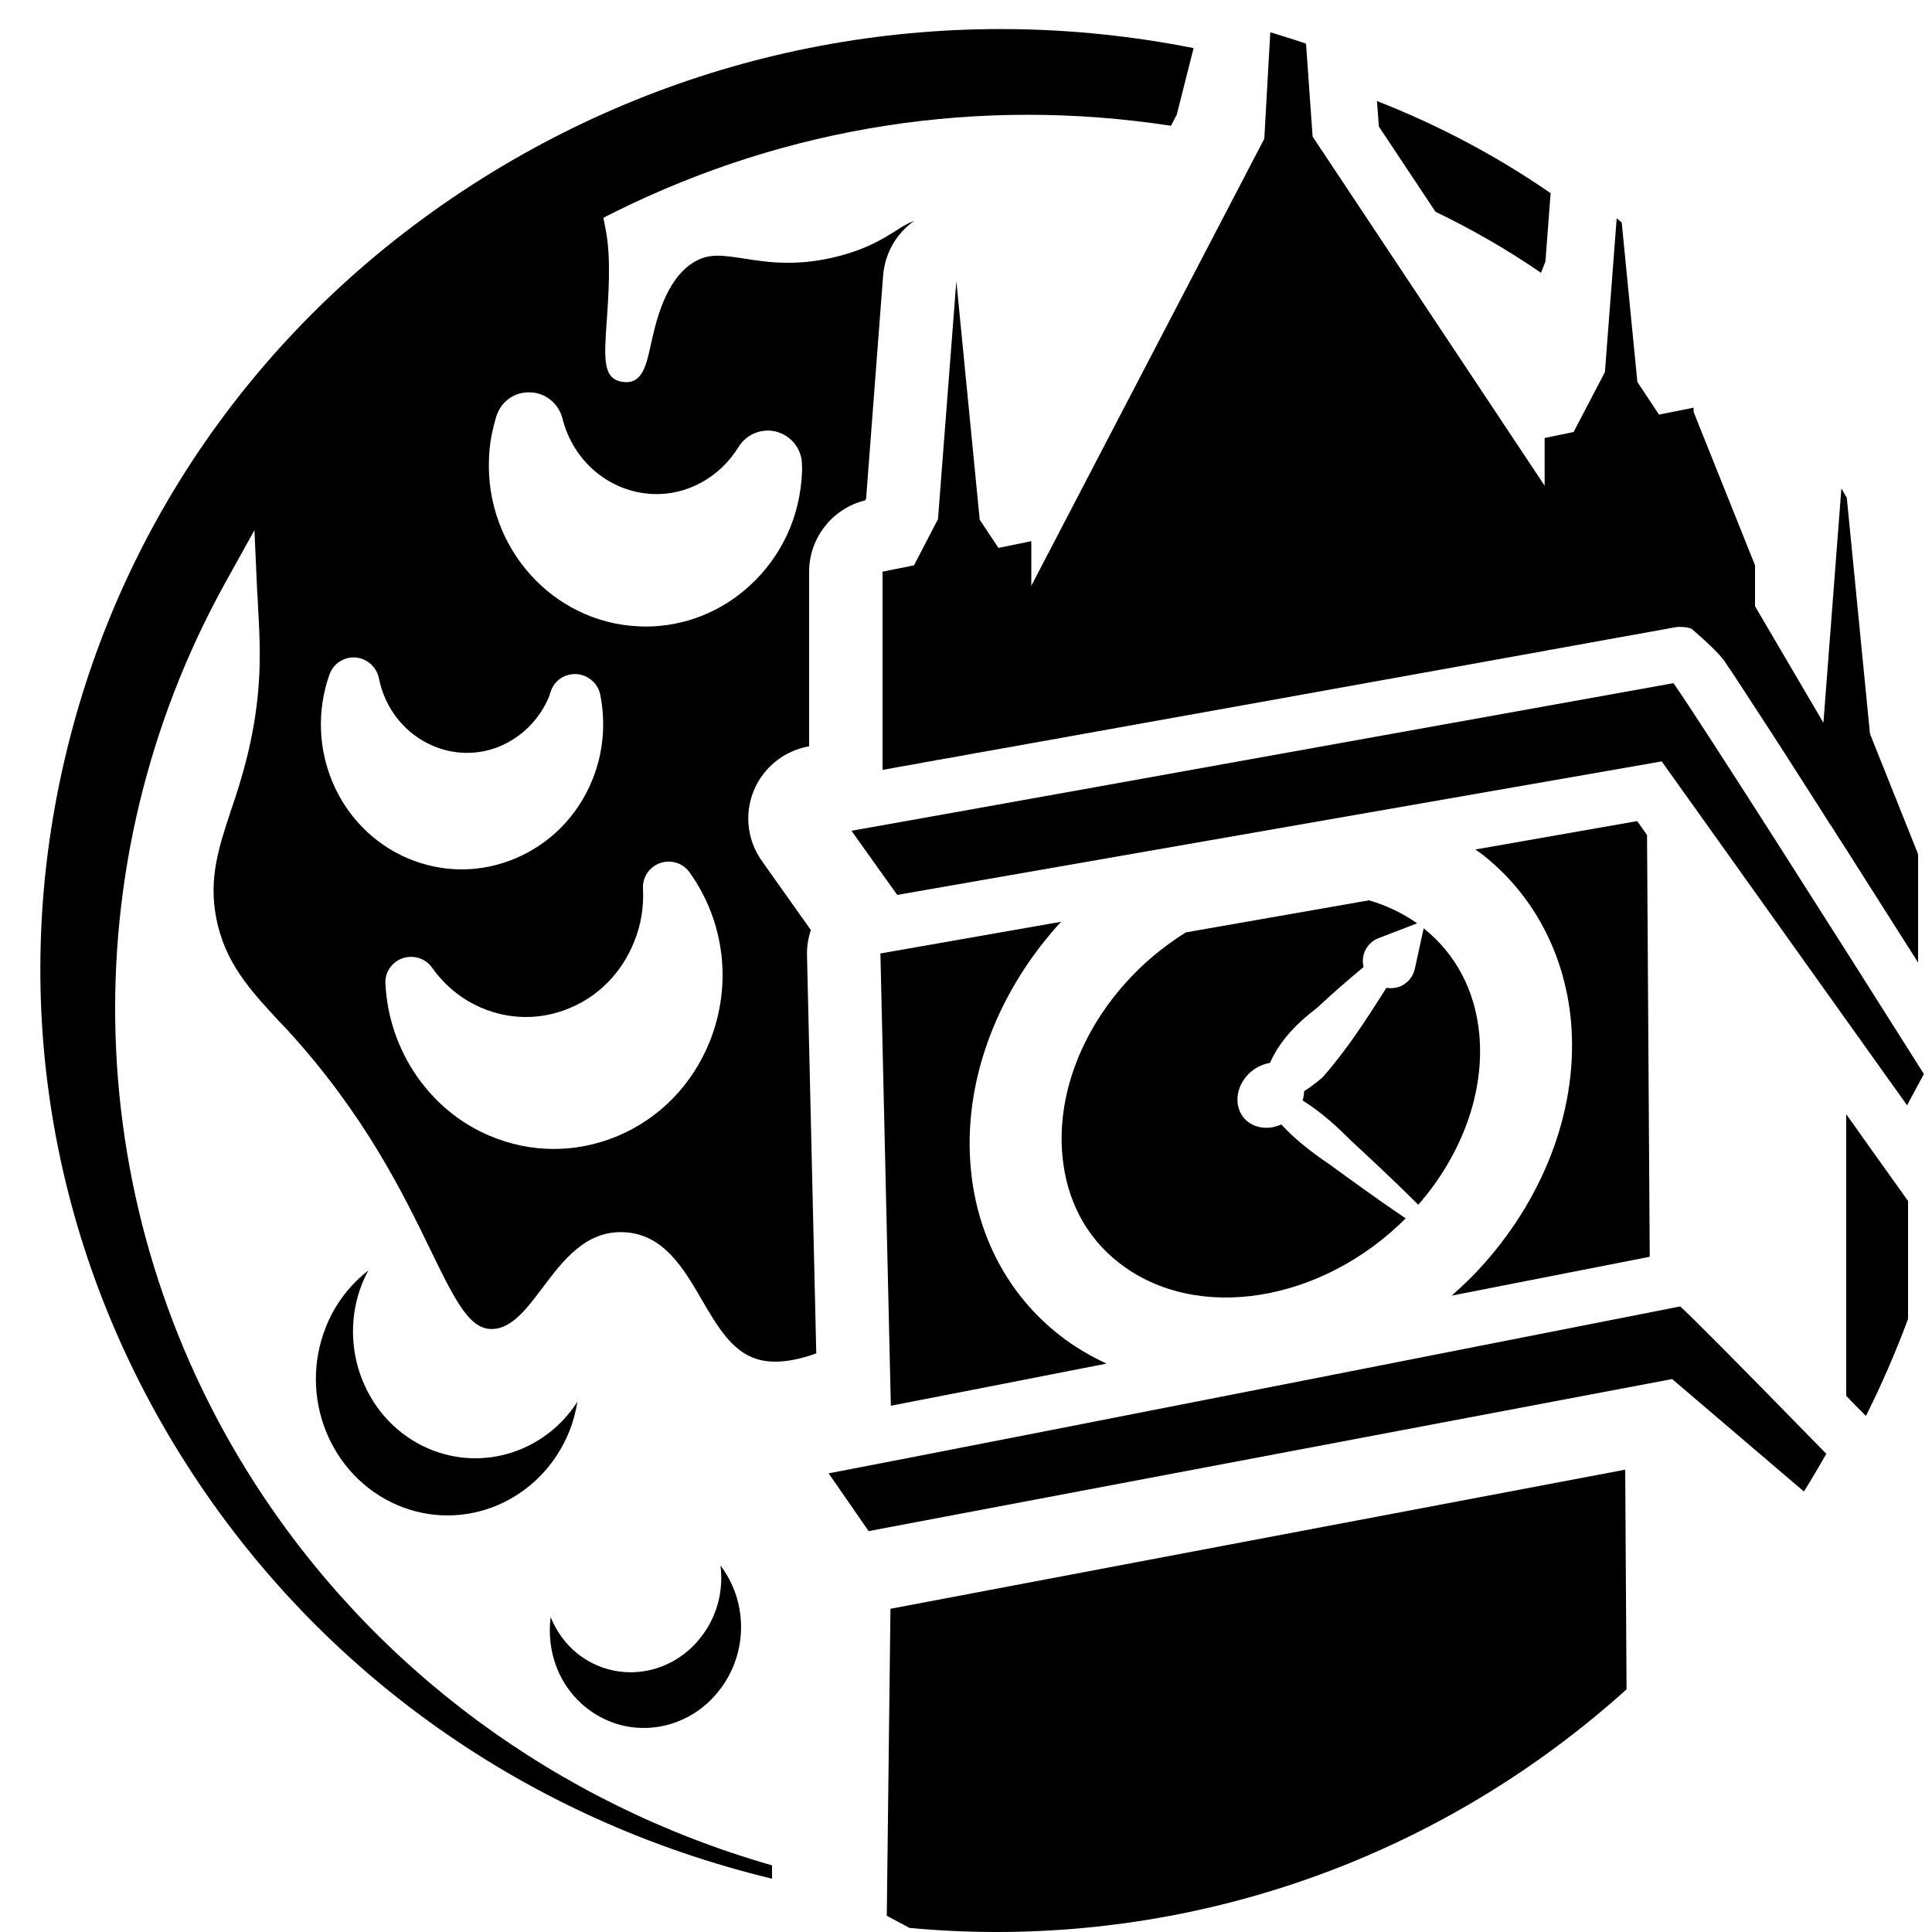
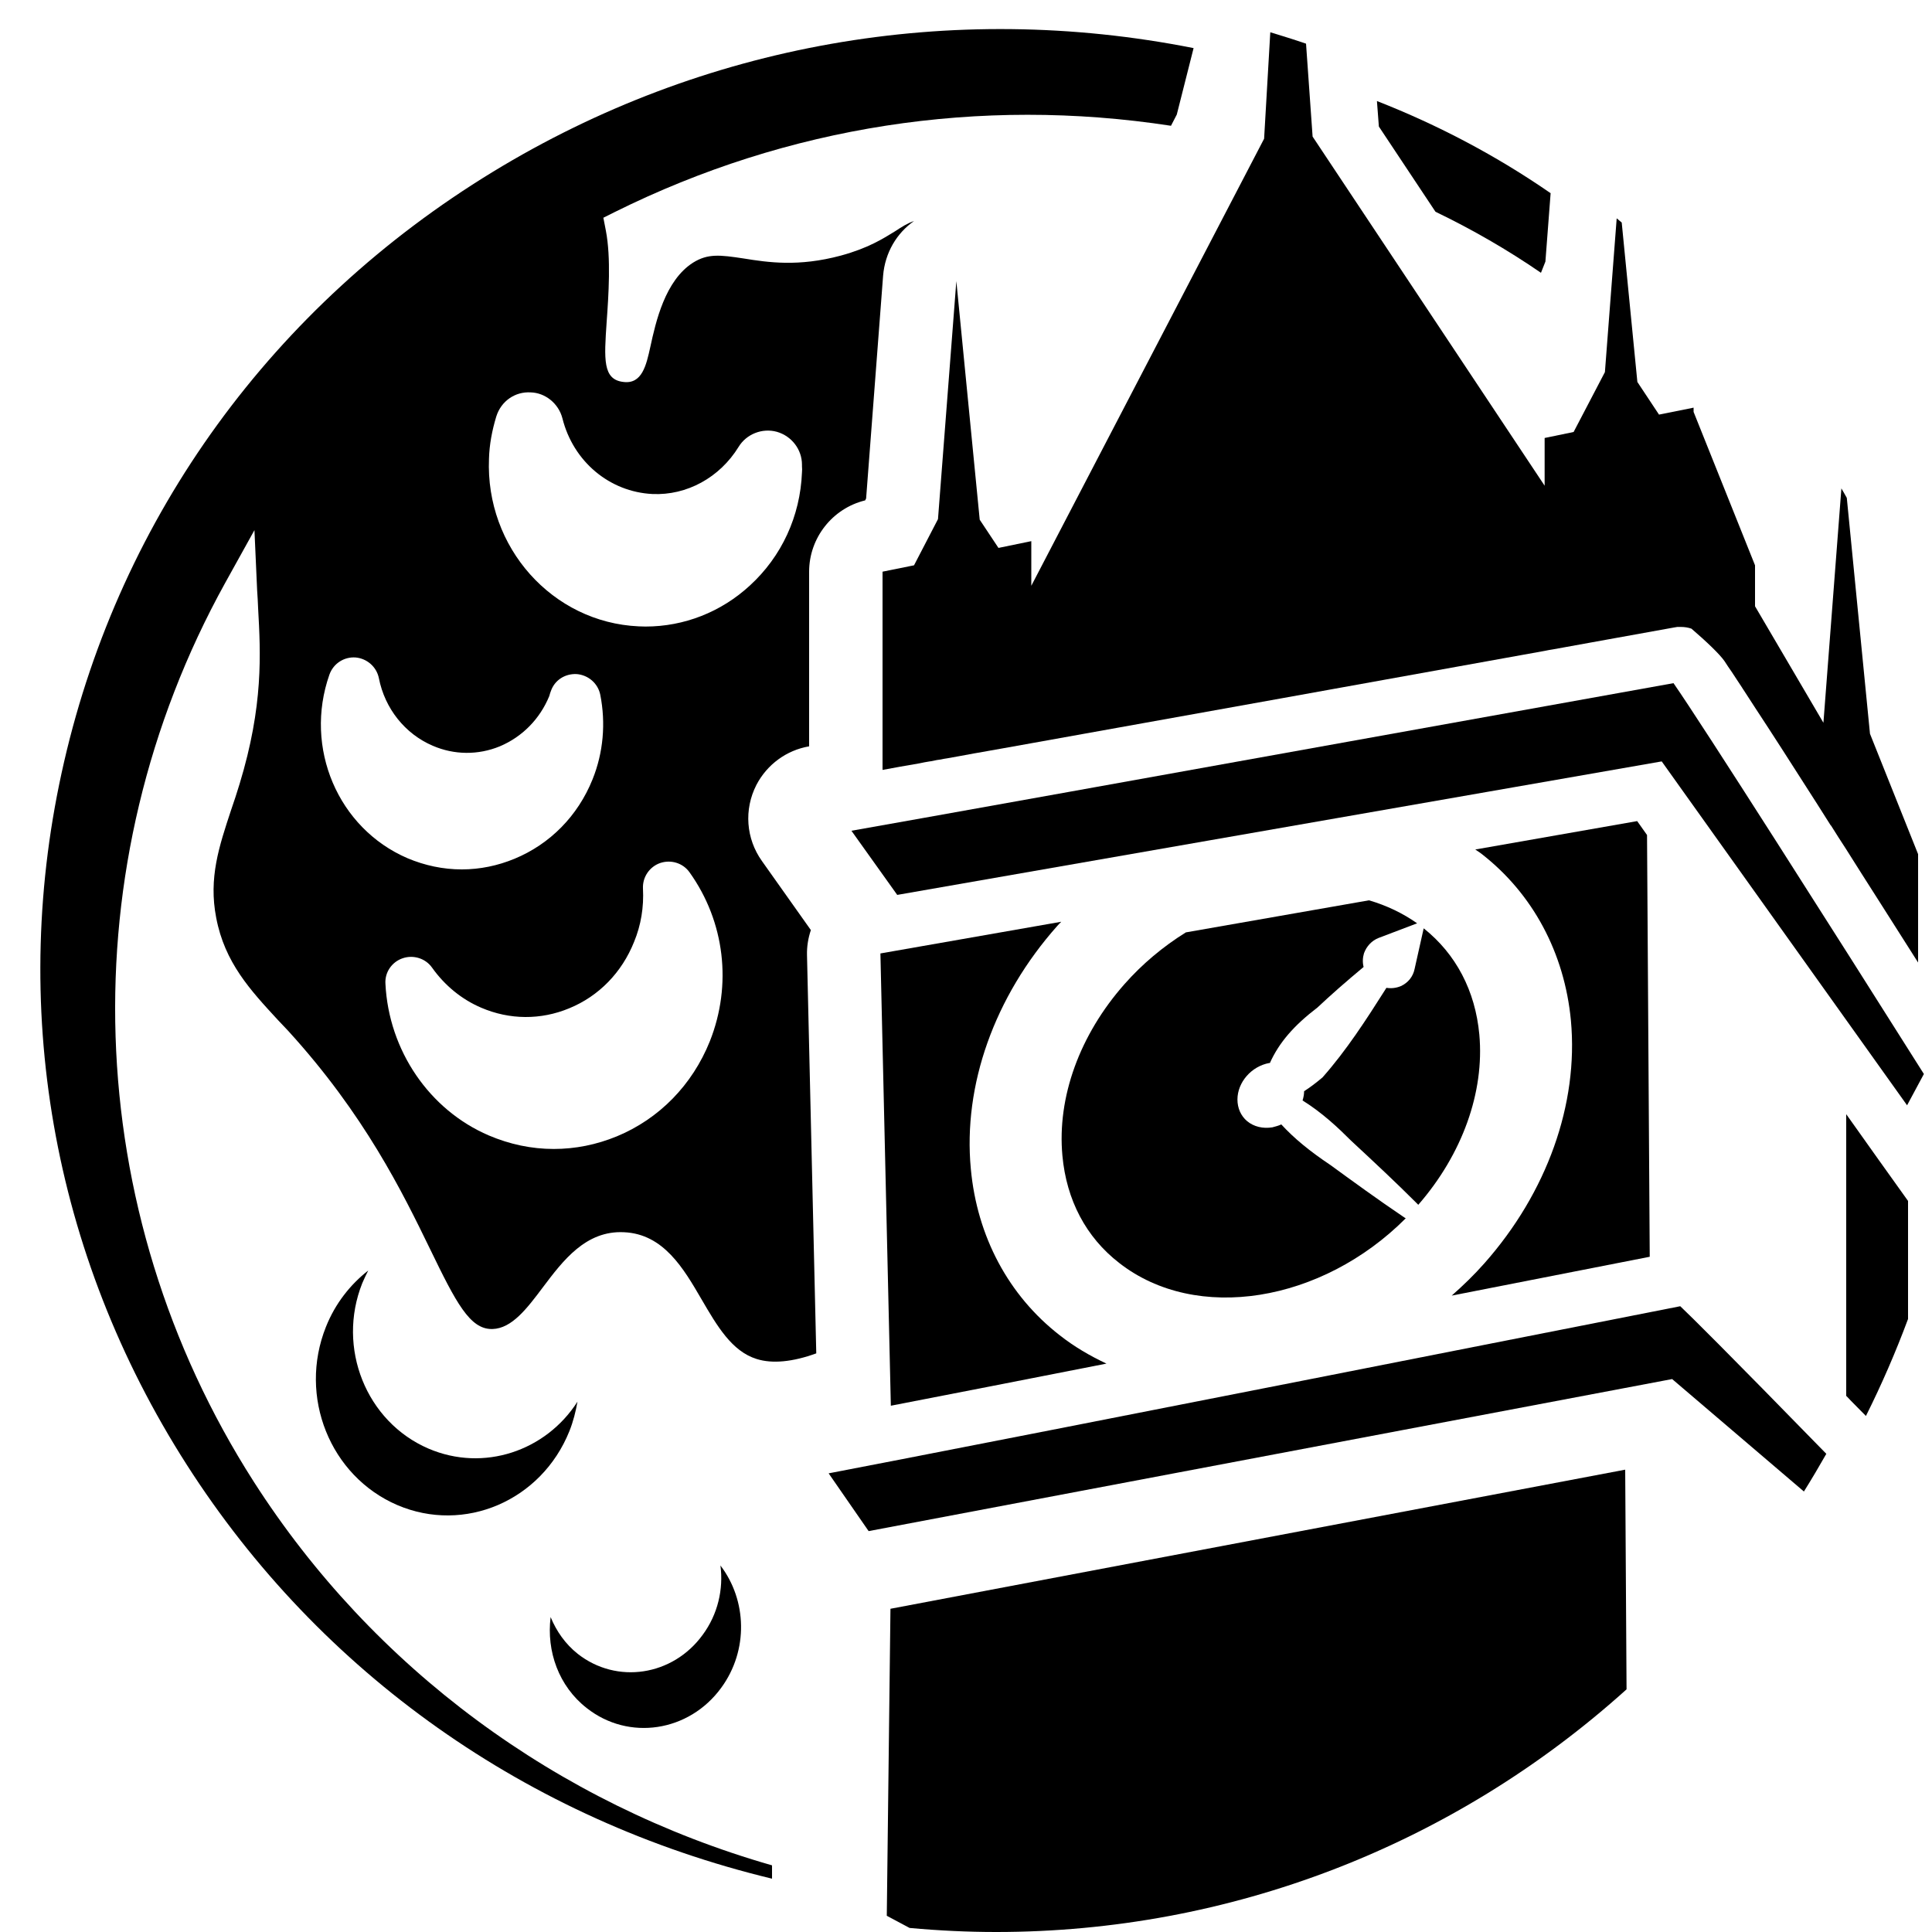
<svg xmlns="http://www.w3.org/2000/svg" viewBox="0 0 100 100">
  <path fill-rule="nonzero" d="M33.77 25.57L33.77 25.57C35.55 25.65 37.25 24.72 38.23 23.13C38.63 22.47 39.45 22.14 40.21 22.35C40.98 22.57 41.51 23.27 41.51 24.05L41.51 24.14C41.52 24.24 41.52 24.35 41.51 24.45C41.42 26.72 40.46 28.8 38.81 30.31C37.32 31.68 35.41 32.43 33.41 32.43C33.3 32.43 33.18 32.42 33.06 32.42C28.59 32.22 25.12 28.33 25.31 23.74C25.33 23.01 25.47 22.27 25.69 21.55C25.94 20.76 26.66 20.26 27.47 20.31C28.22 20.33 28.91 20.88 29.11 21.65C29.67 23.89 31.55 25.46 33.77 25.57M36.74 53.9C35.83 56.16 34.12 57.91 31.92 58.82C30.87 59.25 29.78 59.47 28.66 59.47C27.51 59.47 26.38 59.23 25.3 58.77C22.22 57.45 20.12 54.37 19.95 50.92C19.91 50.33 20.28 49.79 20.84 49.6C21.39 49.41 22.02 49.6 22.36 50.08C23.02 51.01 23.9 51.73 24.91 52.16C26.38 52.79 27.99 52.8 29.46 52.19C31 51.56 32.19 50.33 32.82 48.75C33.18 47.88 33.33 46.95 33.28 45.99C33.25 45.4 33.62 44.86 34.17 44.67C34.73 44.48 35.35 44.67 35.69 45.15C37.52 47.71 37.9 50.98 36.74 53.9M17.05 34.92C17.25 34.35 17.8 33.99 18.4 34.03C18.99 34.08 19.49 34.51 19.61 35.1C19.92 36.68 20.97 37.99 22.4 38.6C23.51 39.08 24.75 39.09 25.87 38.63C27.03 38.14 27.94 37.22 28.43 36.03C28.47 35.88 28.49 35.83 28.51 35.78C28.7 35.21 29.24 34.86 29.85 34.89C30.45 34.94 30.95 35.37 31.07 35.96C31.36 37.43 31.23 38.95 30.67 40.34C29.91 42.23 28.47 43.69 26.63 44.45C25.76 44.81 24.84 45 23.9 45C22.94 45 21.99 44.8 21.09 44.42C17.49 42.87 15.72 38.7 17.05 34.92M60.91 5.93L61.78 2.49C49.23 0 36.38 2.26 25.5 8.9C14.14 15.83 6.26 26.67 3.32 39.42C0.42 51.98 2.68 64.9 9.67 75.82C16.58 86.62 27.31 94.19 39.96 97.24L39.96 96.55C28.82 93.36 19.31 86.33 13.14 76.7C4.13 62.63 3.56 44.81 11.65 30.18L13.17 27.44L13.31 30.57C13.33 30.87 13.35 31.17 13.36 31.48C13.49 33.83 13.64 36.51 12.4 40.58C12.26 41.05 12.11 41.49 11.96 41.93C11.34 43.81 10.79 45.44 11.19 47.5C11.63 49.83 12.97 51.26 14.38 52.79L14.91 53.35C18.87 57.69 20.83 61.71 22.26 64.65C23.61 67.44 24.32 68.79 25.45 68.79C25.46 68.79 25.47 68.79 25.49 68.79C26.5 68.76 27.28 67.72 28.1 66.63C29.14 65.25 30.32 63.68 32.3 63.78C34.35 63.87 35.39 65.67 36.31 67.25C37.12 68.64 37.88 69.94 39.16 70.34C39.98 70.6 41.04 70.49 42.25 70.05L41.77 49.43C41.76 48.99 41.83 48.56 41.97 48.14L39.44 44.57C38.61 43.41 38.5 41.9 39.15 40.63C39.7 39.57 40.71 38.83 41.88 38.63L41.88 29.59C41.88 27.84 43.09 26.31 44.78 25.9L44.83 25.8L45.71 14.26C45.81 13.08 46.41 12.07 47.31 11.44C46.96 11.56 46.68 11.74 46.33 11.97C45.71 12.35 44.95 12.84 43.52 13.23C41.32 13.82 39.75 13.58 38.5 13.38C37.26 13.19 36.64 13.12 35.88 13.59C34.42 14.51 33.94 16.67 33.66 17.96C33.45 18.91 33.23 19.89 32.27 19.77C31.19 19.65 31.27 18.59 31.4 16.67C31.5 15.27 31.63 13.35 31.36 11.94L31.23 11.27L31.83 10.97C40.77 6.53 50.7 4.99 60.61 6.51L60.91 5.93" />
  <path fill-rule="nonzero" d="M74.3 10.96C76.19 11.87 78.03 12.93 79.76 14.12L79.99 13.54L80.26 10C77.47 8.07 74.44 6.47 71.27 5.23L71.37 6.55L74.3 10.96" />
-   <path fill-rule="nonzero" d="M65.44 7.18L53.38 30.32L53.38 28.01L51.68 28.36L50.71 26.9L49.5 14.55L48.55 26.87L47.31 29.26L45.68 29.59L45.68 39.85C46.25 39.74 46.9 39.63 47.59 39.51C47.76 39.47 47.94 39.44 48.12 39.41C48.15 39.41 48.17 39.4 48.2 39.4C48.3 39.38 48.39 39.36 48.49 39.34C48.56 39.33 48.64 39.32 48.7 39.31C48.81 39.29 48.92 39.26 49.03 39.25C49.47 39.17 49.93 39.09 50.4 39C50.48 38.98 50.55 38.98 50.63 38.96C51.5 38.81 52.42 38.64 53.38 38.47C61.09 37.09 71.42 35.23 79.95 33.69C80.1 33.66 80.24 33.63 80.39 33.61C81.34 33.44 82.26 33.27 83.15 33.11C84.37 32.89 85.55 32.68 86.64 32.48L86.82 32.45L86.99 32.45C87.2 32.45 87.38 32.48 87.55 32.54C88.33 33.21 89.02 33.87 89.26 34.22C89.37 34.39 89.5 34.59 89.65 34.8C89.81 35.04 89.98 35.31 90.17 35.59C90.19 35.63 90.22 35.67 90.24 35.7C90.43 36 90.64 36.31 90.85 36.64C91.7 37.93 92.77 39.6 94.06 41.62C94.28 41.97 94.52 42.34 94.75 42.71C94.76 42.72 94.77 42.73 94.78 42.74C95.02 43.13 95.28 43.53 95.54 43.93C96.1 44.81 96.65 45.68 97.19 46.53C97.93 47.69 98.64 48.81 99.28 49.82L99.28 44.21L96.79 37.98L95.59 25.77C95.5 25.6 95.4 25.44 95.31 25.28L94.38 37.41L90.84 31.38L90.84 29.26L87.66 21.32L87.66 21.1L85.87 21.46L84.75 19.77L83.94 11.52C83.86 11.45 83.77 11.37 83.68 11.3L83.07 19.26L81.45 22.36L79.95 22.67L79.95 25.14L67.94 7.07L67.6 2.26C66.99 2.05 66.37 1.86 65.75 1.67L65.44 7.18" />
-   <path fill-rule="nonzero" d="M54.93 47.71L46.37 49.21L45.57 49.35L46.11 72.76C49.01 72.2 52.94 71.43 57.27 70.58C56.42 70.18 55.61 69.71 54.86 69.12C52.21 67.06 50.57 63.99 50.25 60.5C49.84 56.17 51.47 51.59 54.72 47.93C54.79 47.85 54.86 47.78 54.93 47.71" />
-   <path fill-rule="nonzero" d="M73.41 62.36C75.69 59.74 76.84 56.53 76.57 53.55C76.36 51.28 75.36 49.39 73.69 48.05L73.23 50.15C73.14 50.55 72.88 50.87 72.51 51.04C72.27 51.14 72.02 51.17 71.76 51.13L71.71 51.21C70.72 52.77 69.69 54.37 68.45 55.77C68.09 56.07 67.8 56.29 67.5 56.48C67.5 56.64 67.47 56.8 67.42 56.96C68.45 57.6 69.29 58.4 69.93 59.04C71.19 60.21 72.26 61.21 73.31 62.26L73.41 62.36" />
-   <path fill-rule="nonzero" d="M58.21 50.93C55.88 53.56 54.71 56.8 54.99 59.82C55.2 62.11 56.21 64.04 57.93 65.37C61.93 68.49 68.42 67.41 72.76 63.06L72.68 63.01C71.33 62.1 70 61.13 68.86 60.3C67.78 59.57 66.97 58.91 66.32 58.2C66.17 58.27 66.01 58.31 65.86 58.35C65.37 58.43 64.9 58.32 64.55 58.03C64.23 57.76 64.05 57.36 64.05 56.91C64.05 56.02 64.77 55.19 65.7 55.02C65.71 55.02 65.72 55.02 65.73 55.02C66.2 53.97 66.97 53.08 68.19 52.15C68.86 51.52 69.63 50.84 70.58 50.05C70.52 49.82 70.53 49.57 70.6 49.34C70.73 48.98 71 48.69 71.35 48.56L73.35 47.79C72.61 47.27 71.78 46.87 70.86 46.6L61.38 48.26C60.19 49 59.12 49.9 58.21 50.93" />
-   <path fill-rule="nonzero" d="M86.97 67.62C55.86 73.75 46.03 75.66 42.89 76.26L44.96 79.25L86.55 71.38L93.37 77.2C93.77 76.56 94.16 75.9 94.53 75.25C89.29 69.88 87.55 68.16 86.97 67.62" />
+   <path fill-rule="nonzero" d="M65.43 7.18L53.38 30.32L53.38 28.01L51.68 28.36L50.71 26.9L49.5 14.55L48.55 26.87L47.31 29.26L45.68 29.59L45.68 39.85C46.25 39.74 46.9 39.63 47.59 39.51C47.76 39.47 47.94 39.44 48.12 39.41C48.15 39.41 48.17 39.4 48.2 39.4C48.3 39.38 48.39 39.36 48.49 39.34C48.56 39.33 48.64 39.32 48.7 39.31C48.8 39.29 48.92 39.26 49.03 39.25C49.47 39.17 49.93 39.09 50.4 39C50.48 38.98 50.55 38.98 50.63 38.96C51.5 38.81 52.42 38.64 53.38 38.47C61.09 37.09 71.42 35.23 79.95 33.69C80.1 33.66 80.24 33.63 80.39 33.61C81.34 33.44 82.26 33.27 83.15 33.11C84.37 32.89 85.55 32.68 86.64 32.48L86.82 32.45L86.99 32.45C87.2 32.45 87.38 32.48 87.55 32.54C88.33 33.21 89.02 33.87 89.26 34.22C89.37 34.39 89.5 34.59 89.65 34.8C89.81 35.04 89.98 35.31 90.17 35.59C90.19 35.63 90.22 35.67 90.24 35.7C90.43 36 90.64 36.31 90.85 36.64C91.7 37.93 92.77 39.6 94.06 41.62C94.28 41.97 94.52 42.34 94.75 42.71C94.76 42.72 94.77 42.73 94.78 42.74C95.02 43.13 95.28 43.53 95.54 43.93C96.09 44.81 96.65 45.68 97.19 46.53C97.93 47.69 98.64 48.81 99.28 49.82L99.28 44.21L96.79 37.98L95.59 25.77C95.5 25.6 95.4 25.44 95.31 25.28L94.38 37.41L90.84 31.38L90.84 29.26L87.66 21.32L87.66 21.1L85.87 21.46L84.75 19.77L83.94 11.52C83.85 11.45 83.77 11.37 83.68 11.3L83.07 19.26L81.45 22.36L79.95 22.67L79.95 25.14L67.94 7.07L67.6 2.26C66.99 2.05 66.37 1.86 65.75 1.67L65.43 7.18" />
+   <path fill-rule="nonzero" d="M54.93 47.71L46.37 49.21L45.57 49.35L46.11 72.76C49.01 72.2 52.94 71.43 57.27 70.58C56.42 70.18 55.61 69.71 54.86 69.12C52.2 67.06 50.57 63.99 50.25 60.5C49.84 56.17 51.47 51.59 54.72 47.93C54.79 47.85 54.86 47.78 54.93 47.71" />
+   <path fill-rule="nonzero" d="M73.41 62.36C75.69 59.74 76.84 56.53 76.57 53.55C76.36 51.28 75.36 49.38 73.69 48.05L73.22 50.15C73.14 50.55 72.88 50.87 72.51 51.04C72.27 51.14 72.02 51.17 71.76 51.13L71.71 51.21C70.72 52.77 69.69 54.37 68.45 55.77C68.09 56.07 67.8 56.29 67.5 56.48C67.5 56.64 67.47 56.8 67.42 56.96C68.45 57.6 69.29 58.4 69.93 59.04C71.19 60.21 72.26 61.21 73.31 62.26L73.41 62.36" />
+   <path fill-rule="nonzero" d="M58.21 50.93C55.88 53.56 54.71 56.8 54.99 59.82C55.2 62.11 56.21 64.04 57.93 65.37C61.92 68.49 68.42 67.41 72.76 63.06L72.68 63.01C71.33 62.1 70 61.13 68.86 60.3C67.77 59.57 66.97 58.91 66.32 58.2C66.17 58.27 66.01 58.31 65.86 58.35C65.37 58.43 64.9 58.32 64.55 58.03C64.23 57.76 64.05 57.36 64.05 56.91C64.05 56.02 64.77 55.19 65.7 55.02C65.71 55.02 65.72 55.02 65.73 55.02C66.2 53.97 66.97 53.08 68.19 52.15C68.86 51.52 69.63 50.84 70.58 50.05C70.52 49.82 70.53 49.57 70.6 49.34C70.73 48.98 71 48.69 71.35 48.55L73.35 47.79C72.61 47.27 71.78 46.87 70.86 46.6L61.38 48.26C60.19 49 59.12 49.9 58.21 50.93" />
+   <path fill-rule="nonzero" d="M86.97 67.61C55.86 73.75 46.03 75.66 42.89 76.26L44.96 79.25L86.55 71.38L93.37 77.2C93.77 76.56 94.16 75.9 94.53 75.25C89.29 69.88 87.55 68.16 86.97 67.61" />
  <path fill-rule="nonzero" d="M30.37 88.41C32.54 90.12 35.66 89.65 37.33 87.36C38.75 85.42 38.66 82.82 37.29 81.03C37.45 82.25 37.16 83.55 36.37 84.62C34.82 86.75 31.92 87.19 29.9 85.6C29.26 85.09 28.8 84.43 28.5 83.7C28.28 85.47 28.92 87.28 30.37 88.41" />
  <path fill-rule="nonzero" d="M97.23 60.02L95.56 57.67L95.56 72.25C95.64 72.33 95.7 72.39 95.78 72.48C96.05 72.75 96.31 73.02 96.58 73.29C97.39 71.67 98.12 69.99 98.76 68.27L98.76 62.16L97.23 60.02" />
  <path fill-rule="nonzero" d="M45.9 99.16L47.08 99.79C48.6 99.93 50.11 100 51.56 100C63.63 100 75.19 95.55 84.19 87.44L84.12 76.07L46.09 83.27L45.9 99.16" />
  <path fill-rule="nonzero" d="M85.25 43.22L84.74 42.5L76.36 43.97C76.47 44.05 76.58 44.11 76.69 44.2C79.34 46.26 80.98 49.33 81.31 52.82C81.71 57.15 80.07 61.73 76.83 65.39C76.3 65.99 75.73 66.54 75.14 67.06C79.02 66.3 82.58 65.6 85.39 65.05L85.25 43.22" />
  <path fill-rule="nonzero" d="M86.62 35.36C56.79 40.73 47.19 42.45 44.07 43L46.44 46.32L86.01 39.41L98.71 57.21L99.58 55.59C94.89 48.16 88.11 37.5 86.62 35.36" />
  <path fill-rule="nonzero" d="M19.06 65.76C18.13 66.49 17.35 67.47 16.87 68.68C15.43 72.28 17.08 76.4 20.56 77.9C24.04 79.39 28.02 77.68 29.47 74.08C29.67 73.58 29.8 73.06 29.89 72.55C28.25 75.11 25.03 76.2 22.18 74.98C18.95 73.59 17.42 69.76 18.75 66.42C18.85 66.19 18.95 65.97 19.06 65.76" />
</svg>
